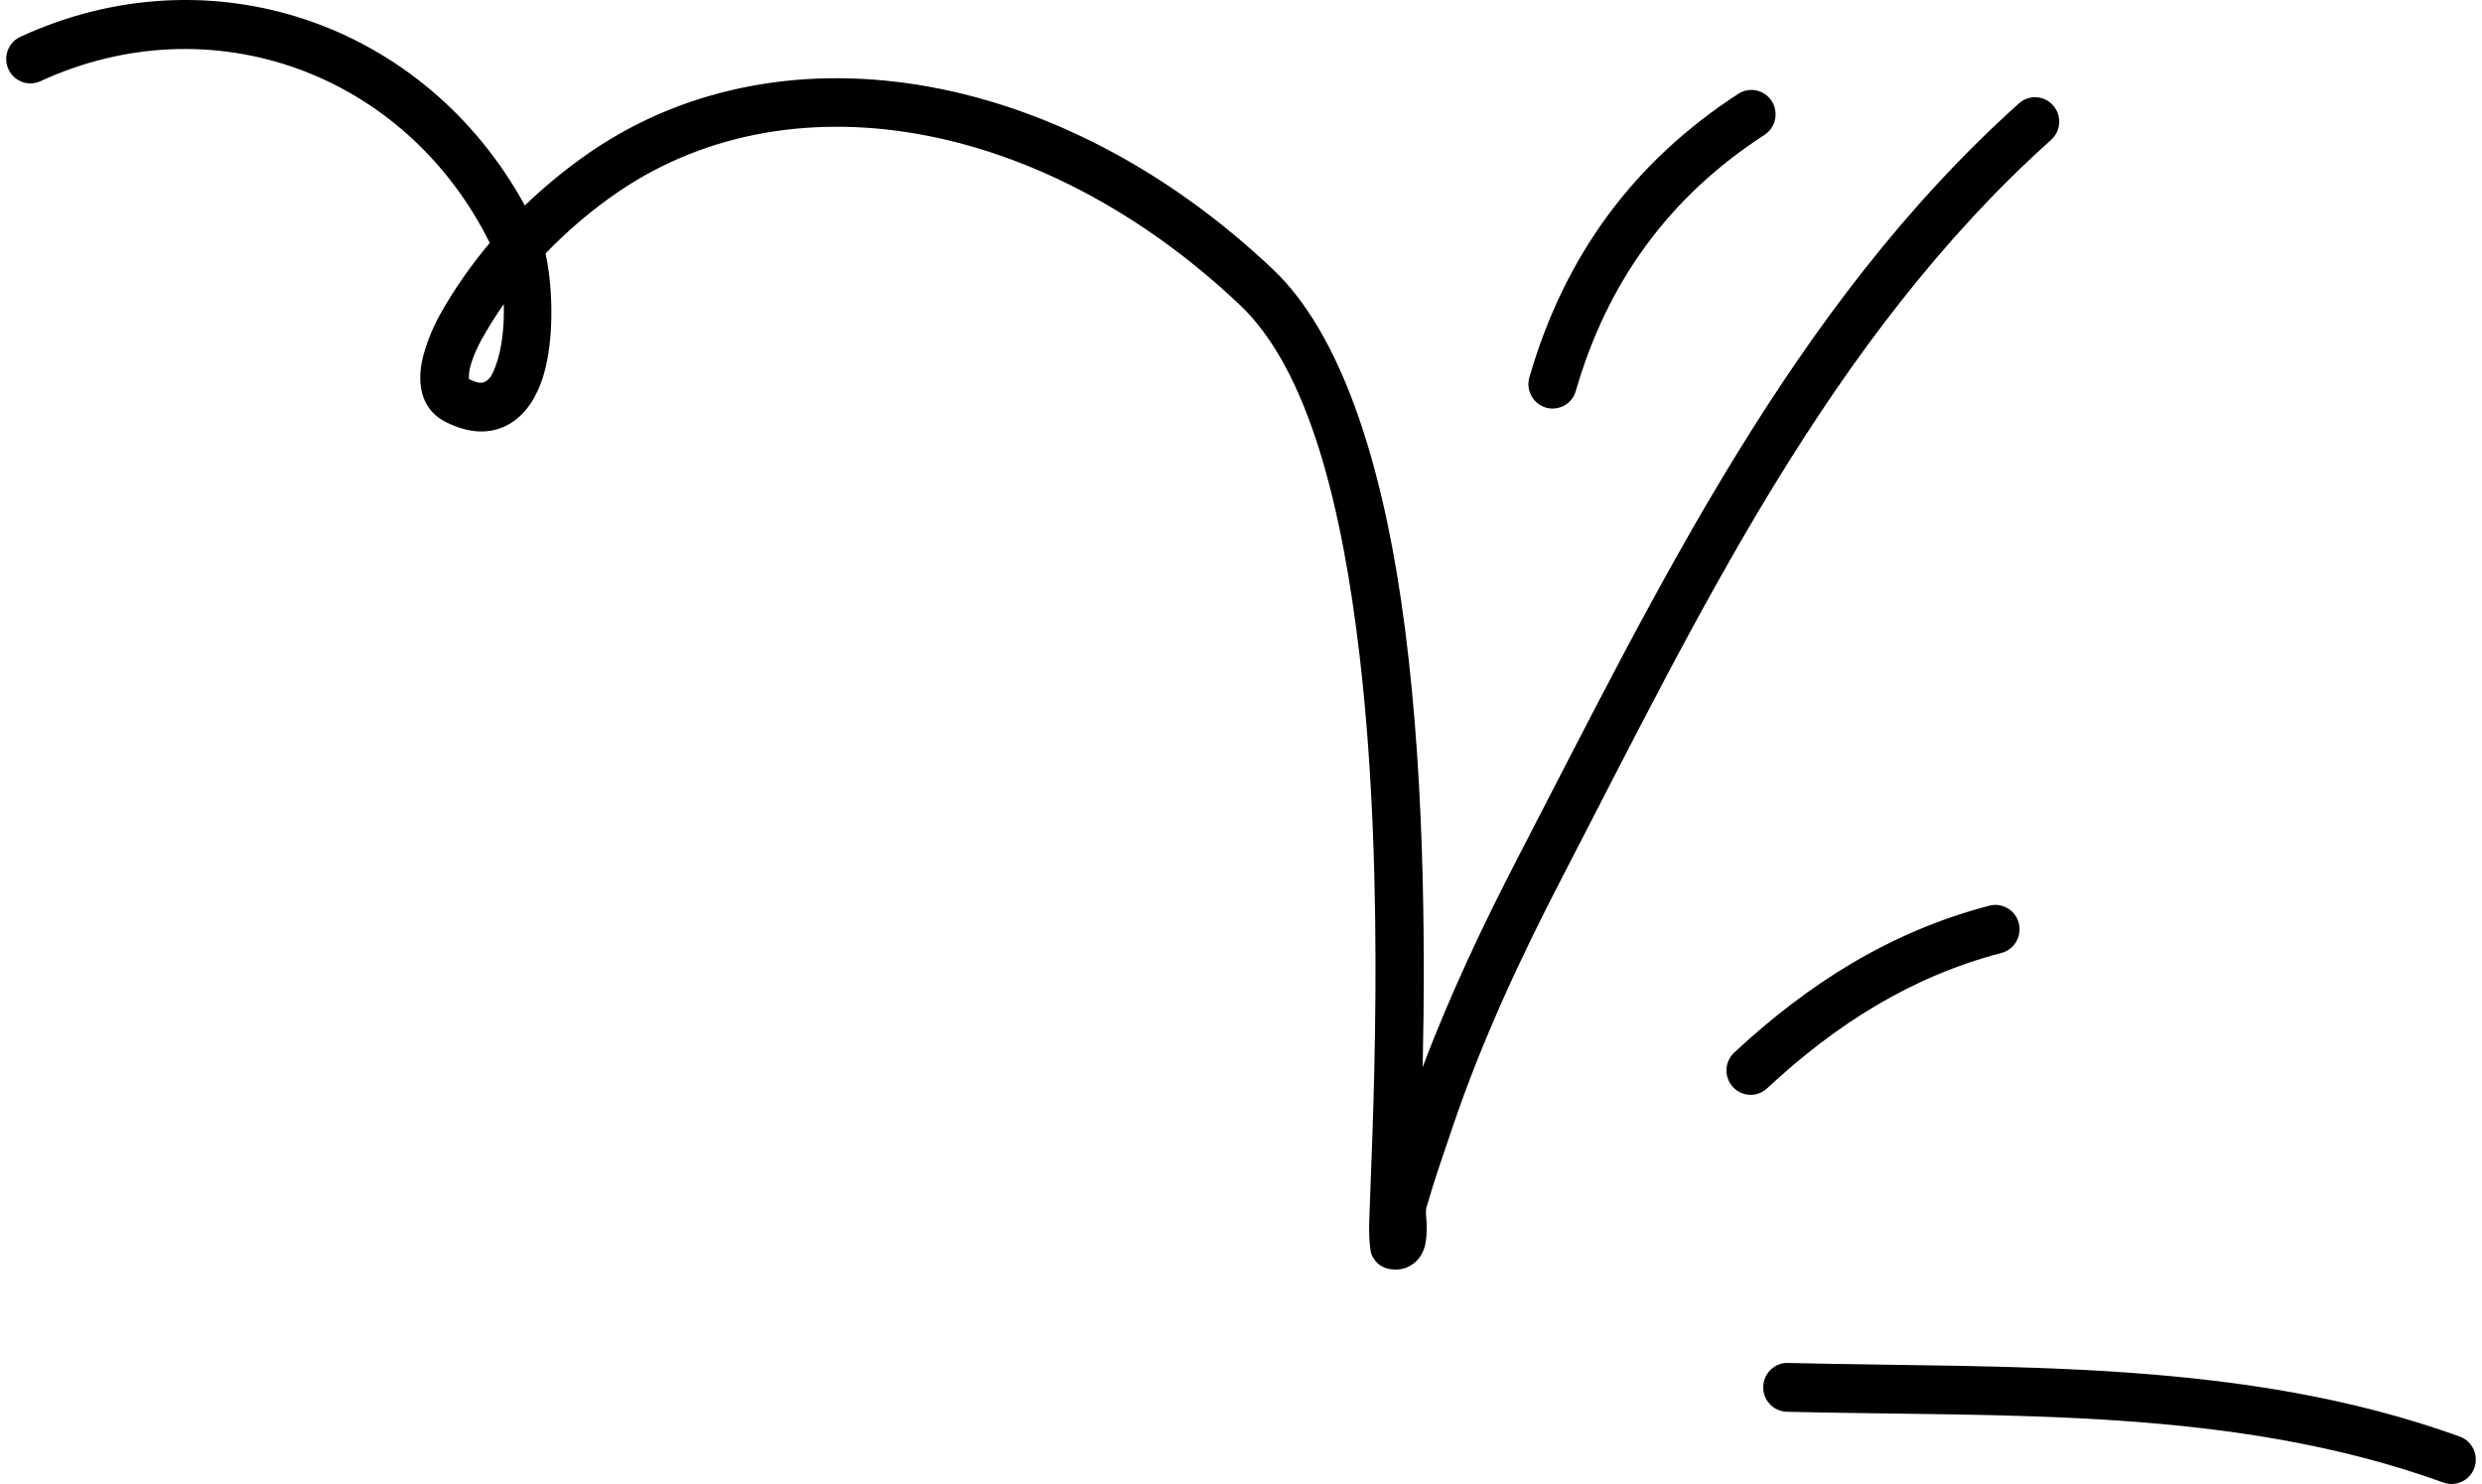
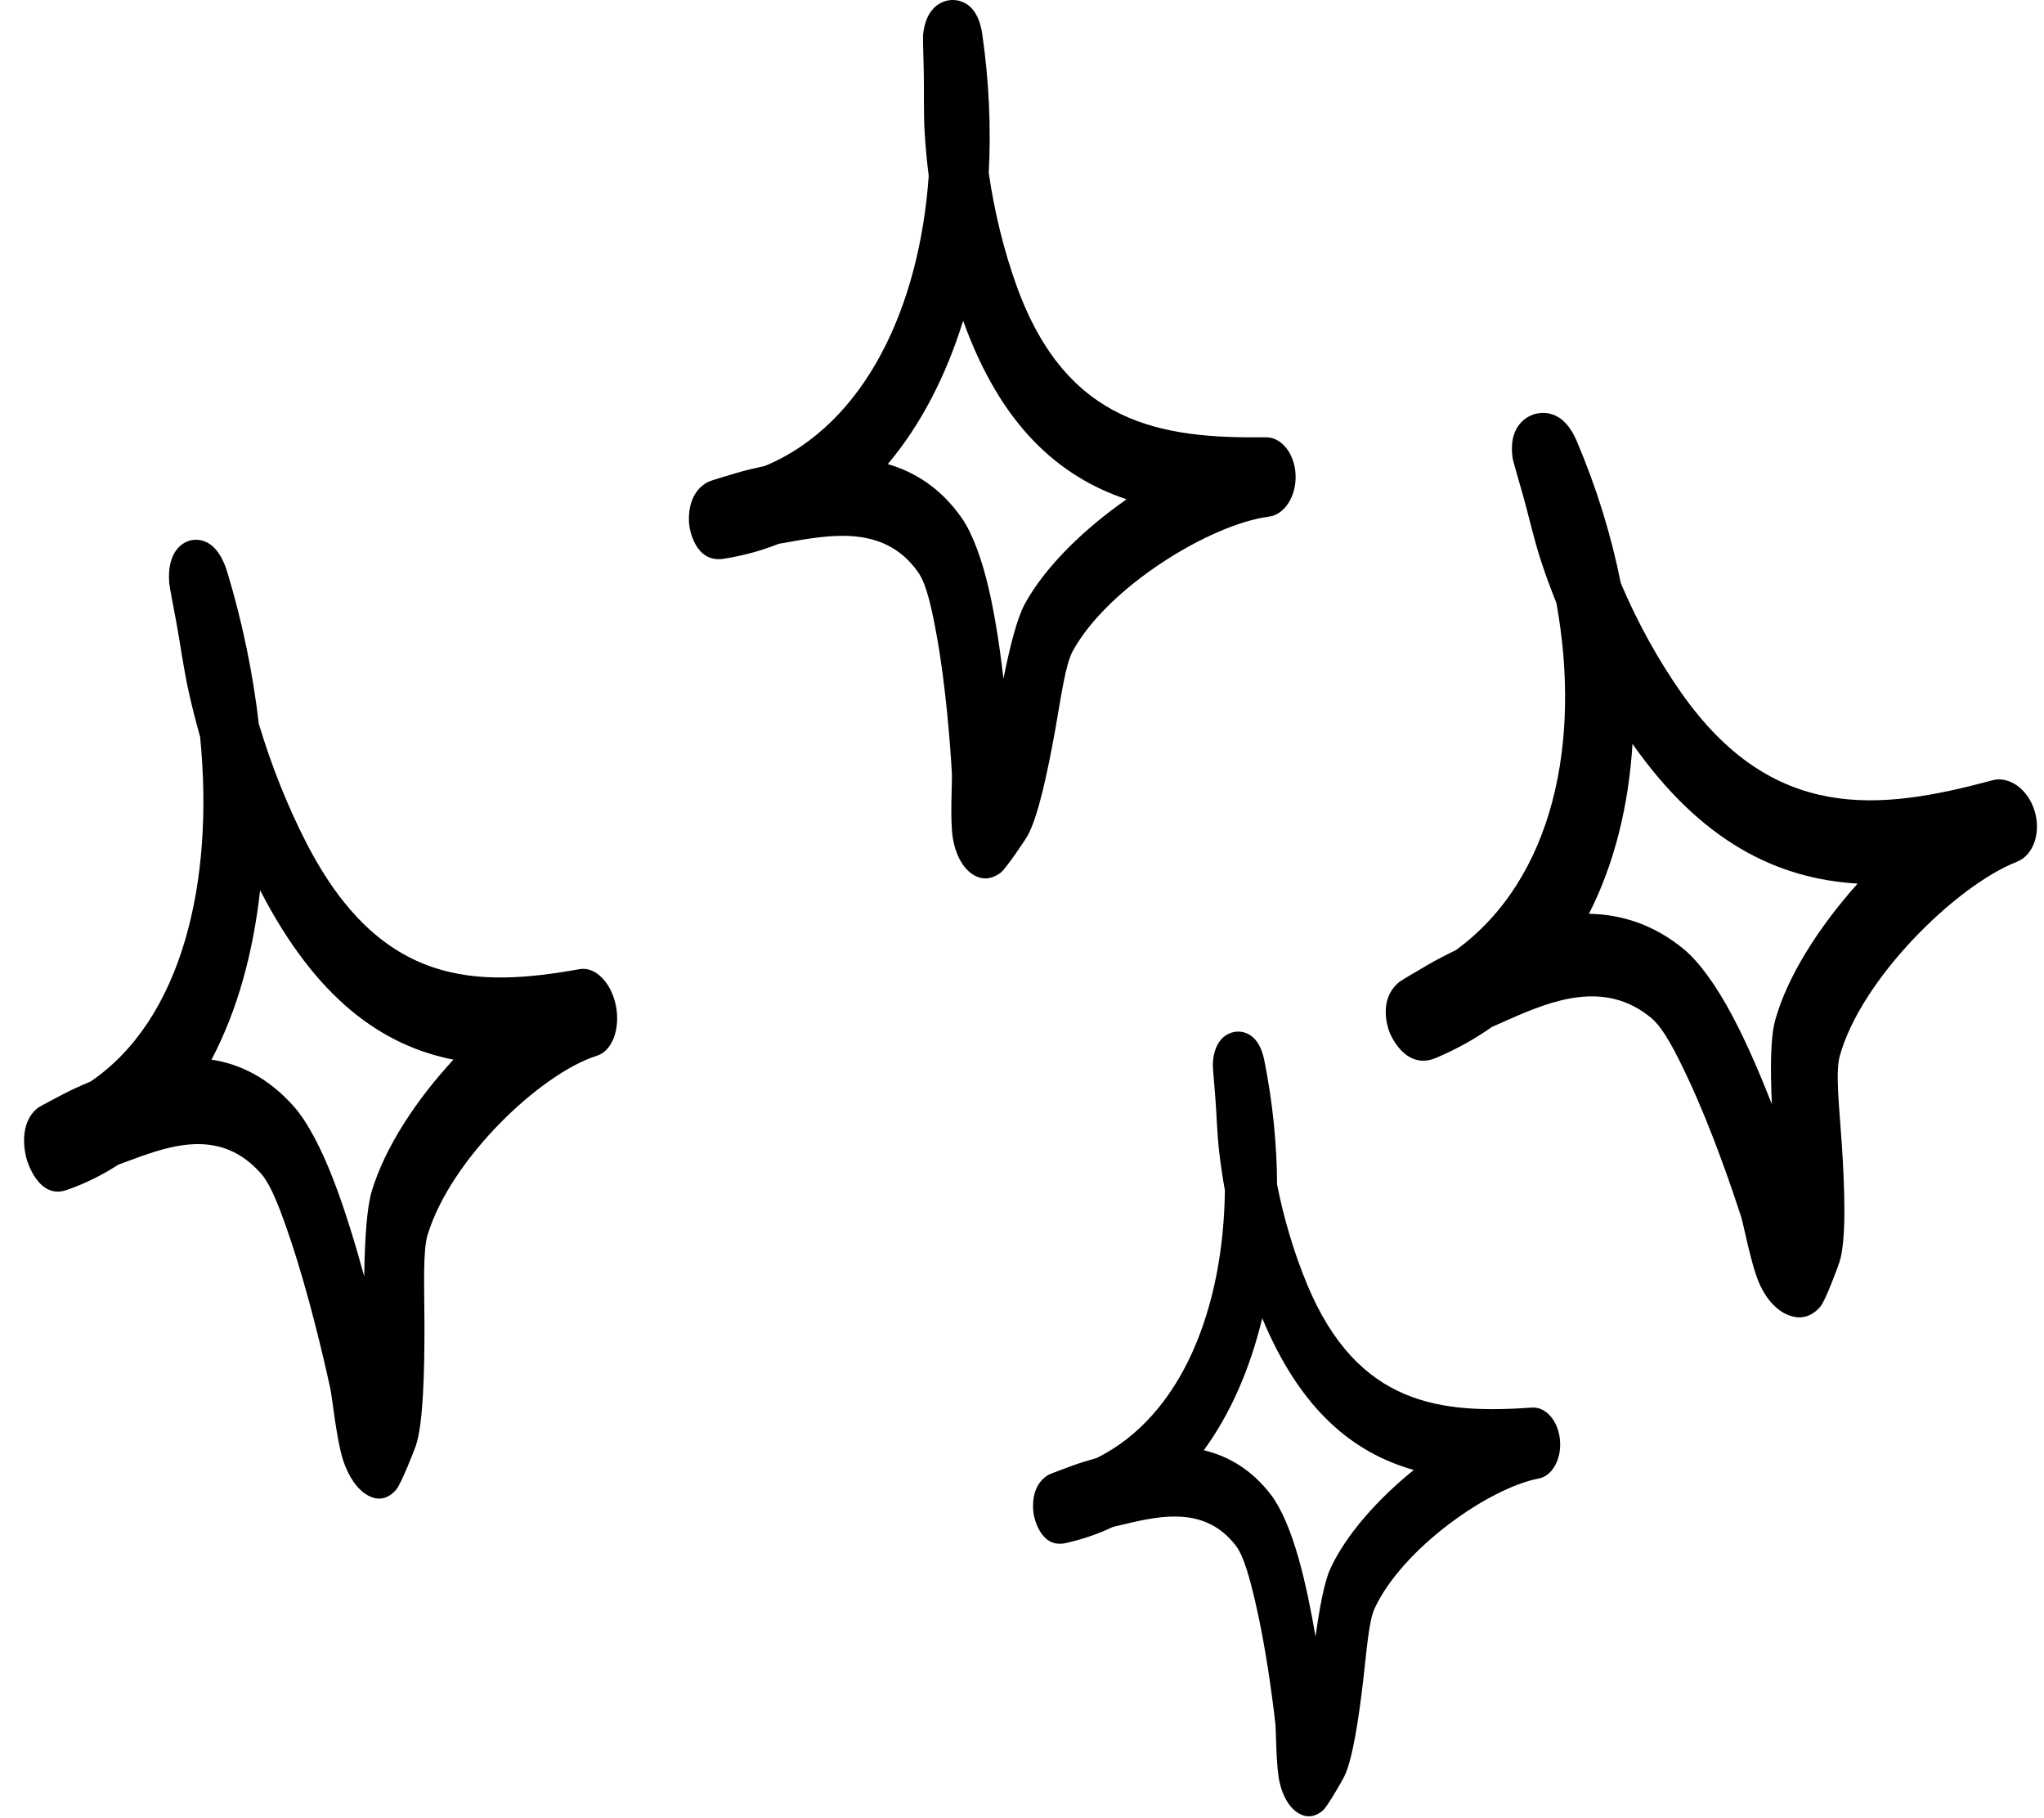
- <svg xmlns="http://www.w3.org/2000/svg" width="199" height="119" viewBox="0 0 199 119" fill="none">
-   <g id="Group">
-     <path id="Vector" fill-rule="evenodd" clip-rule="evenodd" d="M143.262 113.21C160.941 113.64 179.007 112.779 195.91 118.886C196.918 119.247 198.026 118.722 198.39 117.704C198.747 116.686 198.227 115.567 197.22 115.199C179.921 108.95 161.444 109.733 143.355 109.295C142.286 109.263 141.394 110.125 141.371 111.205C141.34 112.286 142.193 113.178 143.262 113.21Z" fill="black" />
-     <path id="Vector_2" fill-rule="evenodd" clip-rule="evenodd" d="M141.674 87.279C147.184 82.156 153.198 78.319 160.468 76.417C161.507 76.146 162.127 75.077 161.863 74.031C161.592 72.985 160.53 72.356 159.499 72.627C151.594 74.694 145.045 78.83 139.054 84.397C138.263 85.128 138.209 86.367 138.938 87.163C139.658 87.958 140.891 88.01 141.674 87.279Z" fill="black" />
-     <g id="Group_2">
-       <path id="Vector_3" fill-rule="evenodd" clip-rule="evenodd" d="M126.343 31.354C128.87 22.604 133.846 15.758 141.472 10.815C142.371 10.232 142.635 9.02 142.053 8.111C141.48 7.202 140.279 6.937 139.379 7.52C130.939 12.994 125.421 20.569 122.623 30.257C122.321 31.293 122.918 32.382 123.941 32.684C124.972 32.987 126.049 32.39 126.343 31.354Z" fill="black" />
-     </g>
-     <path id="Vector_4" fill-rule="evenodd" clip-rule="evenodd" d="M39.269 19.479C37.765 21.266 36.416 23.192 35.269 25.243C34.758 26.156 33.859 28.096 33.719 29.76C33.564 31.533 34.161 33.029 35.696 33.816C37.734 34.861 39.361 34.752 40.617 34.12C41.826 33.513 42.772 32.321 43.368 30.722C44.508 27.666 44.337 22.995 43.74 20.33C45.345 18.657 47.104 17.14 48.987 15.792C63.015 5.75 83.593 9.453 99.426 24.468C104.968 29.725 107.634 40.766 109.021 52.678C111.184 71.225 109.951 91.94 109.781 98.009C109.742 99.508 109.882 100.397 109.959 100.575C110.323 101.449 110.967 101.676 111.416 101.762C112.067 101.879 112.586 101.754 113.005 101.535C113.571 101.234 114.036 100.705 114.253 99.888C114.369 99.437 114.4 98.809 114.384 98.14C114.369 97.675 114.276 97.168 114.369 96.835C114.973 94.704 115.702 92.623 116.415 90.527C118.794 83.48 121.871 76.877 125.289 70.282C136.147 49.325 146.649 27.183 164.452 11.216C165.25 10.5 165.327 9.261 164.614 8.453C163.909 7.645 162.685 7.571 161.878 8.289C143.719 24.57 132.931 47.095 121.856 68.466C118.949 74.076 116.283 79.695 114.067 85.571C114.291 75.176 114.206 60.786 112.323 48.055C110.649 36.731 107.463 26.725 102.077 21.614C84.732 5.165 62.109 1.597 46.747 12.598C45.104 13.776 43.539 15.071 42.082 16.476C34.045 1.814 16.839 -4.063 1.633 2.95C0.656 3.399 0.23 4.561 0.672 5.543C1.121 6.526 2.268 6.96 3.245 6.511C16.948 0.192 32.487 5.832 39.269 19.479ZM40.392 24.387C39.764 25.283 39.183 26.212 38.641 27.172C38.354 27.687 37.858 28.677 37.649 29.647C37.602 29.874 37.594 30.229 37.594 30.394C38.129 30.66 38.548 30.788 38.889 30.615C39.315 30.402 39.532 29.901 39.741 29.341C40.268 27.937 40.439 26.075 40.392 24.387Z" fill="black" />
-   </g>
+ <svg xmlns="http://www.w3.org/2000/svg" width="135" height="120" viewBox="0 0 135 120" fill="none">
+   <path fill-rule="evenodd" clip-rule="evenodd" d="M102.798 39.823C102.42 38.883 102.076 37.946 101.767 37.001C101.302 35.583 100.986 34.114 100.582 32.681C100.41 32.072 99.942 30.492 99.906 30.256C99.6 28.203 100.782 27.573 101.136 27.423C101.306 27.345 103.069 26.612 104.134 29.111C105.436 32.166 106.415 35.327 107.05 38.507C108.137 41.071 109.504 43.55 111.026 45.721C117.081 54.357 124.17 53.524 131.569 51.527C132.705 51.211 133.948 52.115 134.382 53.553C134.818 55.002 134.295 56.488 133.192 56.911C129.176 58.492 122.911 64.647 121.508 69.738C121.215 70.804 121.481 73.124 121.637 75.426C121.85 78.621 121.945 81.812 121.51 83.275C121.446 83.502 120.574 85.87 120.235 86.271C119.418 87.227 118.517 87.028 117.968 86.773C117.42 86.518 116.719 85.918 116.202 84.758C115.661 83.545 115.173 80.898 114.997 80.349C114.355 78.359 113.019 74.474 111.498 71.23C110.679 69.484 109.873 67.885 109.044 67.202C105.975 64.671 102.467 66.063 99.546 67.362C99.21 67.507 98.876 67.662 98.54 67.807C97.418 68.597 96.188 69.286 94.847 69.852C92.822 70.711 91.838 68.32 91.776 68.161C91.644 67.81 91.021 65.99 92.417 64.839C92.571 64.718 93.756 64.028 94.212 63.76C94.847 63.386 95.501 63.055 96.161 62.734C102.615 58.021 104.451 48.974 102.798 39.823ZM107.822 49.12C112.386 55.612 117.4 58.027 122.688 58.344C120.164 61.172 118.048 64.442 117.239 67.388C116.931 68.504 116.922 70.592 117.026 72.907C116.25 70.928 115.353 68.84 114.429 67.098C113.376 65.108 112.24 63.525 111.207 62.672C109.215 61.03 107.077 60.38 104.947 60.334C106.631 57.023 107.569 53.193 107.822 49.12Z" fill="black" />
+   <path fill-rule="evenodd" clip-rule="evenodd" d="M61.339 11.611C61.221 10.674 61.132 9.748 61.075 8.822C60.988 7.432 61.042 6.032 61.011 4.643C60.998 4.053 60.945 2.516 60.966 2.295C61.159 0.369 62.319 0.074 62.659 0.022C62.823 -0.01 64.509 -0.262 64.873 2.243C65.319 5.306 65.462 8.39 65.304 11.411C65.673 13.979 66.303 16.537 67.135 18.853C70.446 28.064 76.755 28.958 83.591 28.874C84.642 28.853 85.515 29.958 85.57 31.358C85.625 32.769 84.843 33.99 83.796 34.116C79.975 34.611 73.196 38.716 70.852 42.99C70.362 43.885 70.077 46.042 69.7 48.158C69.173 51.095 68.547 54 67.845 55.221C67.74 55.411 66.46 57.348 66.078 57.632C65.161 58.306 64.426 57.916 64.009 57.558C63.592 57.2 63.119 56.495 62.931 55.327C62.733 54.105 62.9 51.6 62.869 51.063C62.758 49.116 62.467 45.295 61.874 42.011C61.554 40.242 61.213 38.611 60.649 37.8C58.561 34.8 55.221 35.242 52.409 35.737C52.086 35.79 51.763 35.853 51.441 35.906C50.297 36.358 49.081 36.695 47.796 36.895C45.856 37.2 45.537 34.811 45.52 34.653C45.484 34.306 45.35 32.516 46.812 31.8C46.971 31.727 48.148 31.379 48.602 31.242C49.233 31.053 49.872 30.906 50.513 30.769C57.136 28.011 60.733 20.264 61.339 11.611ZM63.612 21.18C66.112 28.106 69.906 31.453 74.404 32.969H74.403C71.595 34.937 69.04 37.4 67.687 39.874C67.173 40.811 66.701 42.695 66.276 44.811C66.046 42.842 65.735 40.748 65.324 38.958C64.856 36.916 64.227 35.221 63.525 34.211C62.169 32.264 60.467 31.179 58.637 30.643C60.827 28.043 62.488 24.8 63.612 21.18Z" fill="black" />
+   <path fill-rule="evenodd" clip-rule="evenodd" d="M80.9 78.59C80.75 77.757 80.626 76.932 80.529 76.106C80.383 74.867 80.358 73.611 80.261 72.369C80.22 71.842 80.096 70.469 80.103 70.27C80.173 68.536 81.17 68.215 81.464 68.151C81.605 68.114 83.063 67.805 83.507 70.03C84.052 72.749 84.333 75.503 84.348 78.215C84.799 80.496 85.479 82.754 86.322 84.786C89.676 92.867 95.223 93.356 101.179 92.944C102.095 92.873 102.912 93.819 103.031 95.069C103.151 96.329 102.53 97.461 101.624 97.626C98.317 98.257 92.614 102.267 90.787 106.208C90.404 107.033 90.265 108.979 90.043 110.891C89.733 113.546 89.334 116.177 88.784 117.305C88.702 117.48 87.684 119.277 87.366 119.55C86.6 120.198 85.939 119.886 85.557 119.586C85.175 119.286 84.728 118.678 84.504 117.642C84.27 116.559 84.288 114.308 84.235 113.829C84.039 112.091 83.591 108.685 82.908 105.775C82.539 104.208 82.159 102.764 81.626 102.066C79.653 99.484 76.763 100.045 74.336 100.627C74.057 100.69 73.779 100.762 73.501 100.825C72.525 101.287 71.483 101.648 70.373 101.891C68.696 102.26 68.297 100.137 68.274 99.996C68.225 99.687 68.017 98.092 69.256 97.379C69.391 97.305 70.4 96.936 70.788 96.791C71.33 96.591 71.879 96.427 72.431 96.273C78.067 93.477 80.811 86.365 80.9 78.59ZM83.367 87.043C85.898 93.119 89.377 95.928 93.375 97.062L93.375 97.062C91.026 98.963 88.923 101.294 87.868 103.575C87.468 104.439 87.152 106.149 86.888 108.064C86.588 106.313 86.21 104.454 85.761 102.872C85.25 101.067 84.615 99.581 83.952 98.712C82.671 97.035 81.132 96.149 79.509 95.759C81.287 93.323 82.571 90.339 83.367 87.043Z" fill="black" />
+   <path fill-rule="evenodd" clip-rule="evenodd" d="M13.217 48.654C12.932 47.645 12.678 46.643 12.455 45.636C12.12 44.126 11.921 42.582 11.641 41.062C11.522 40.418 11.194 38.741 11.175 38.495C11.019 36.351 12.112 35.84 12.437 35.727C12.594 35.666 14.212 35.117 15.021 37.806C16.012 41.094 16.707 44.454 17.094 47.793C17.919 50.551 19.001 53.255 20.238 55.661C25.16 65.229 31.547 65.191 38.278 63.994C39.311 63.801 40.371 64.872 40.677 66.399C40.985 67.937 40.432 69.403 39.422 69.711C35.74 70.871 29.788 76.47 28.242 81.537C27.919 82.597 28.026 85.011 28.034 87.392C28.042 90.699 27.946 93.987 27.473 95.44C27.403 95.665 26.488 97.996 26.162 98.37C25.377 99.257 24.582 98.949 24.106 98.623C23.63 98.298 23.037 97.601 22.641 96.35C22.227 95.042 21.942 92.267 21.815 91.683C21.355 89.565 20.382 85.421 19.206 81.914C18.573 80.026 17.943 78.291 17.241 77.493C14.641 74.54 11.425 75.565 8.739 76.562C8.43 76.672 8.122 76.793 7.814 76.903C6.765 77.585 5.626 78.151 4.395 78.578C2.535 79.226 1.791 76.656 1.745 76.486C1.647 76.111 1.193 74.17 2.508 73.148C2.652 73.041 3.751 72.47 4.174 72.247C4.763 71.937 5.367 71.672 5.975 71.418C12.015 67.323 14.173 58.243 13.217 48.654ZM17.179 58.782C20.89 65.976 25.236 69.034 29.947 69.97L29.946 69.97C27.529 72.583 25.45 75.698 24.559 78.631C24.22 79.741 24.093 81.884 24.054 84.274C23.473 82.152 22.79 79.904 22.062 78.008C21.234 75.843 20.309 74.086 19.434 73.091C17.746 71.174 15.871 70.26 13.969 69.967C15.664 66.761 16.721 62.936 17.179 58.782Z" fill="black" />
</svg>
